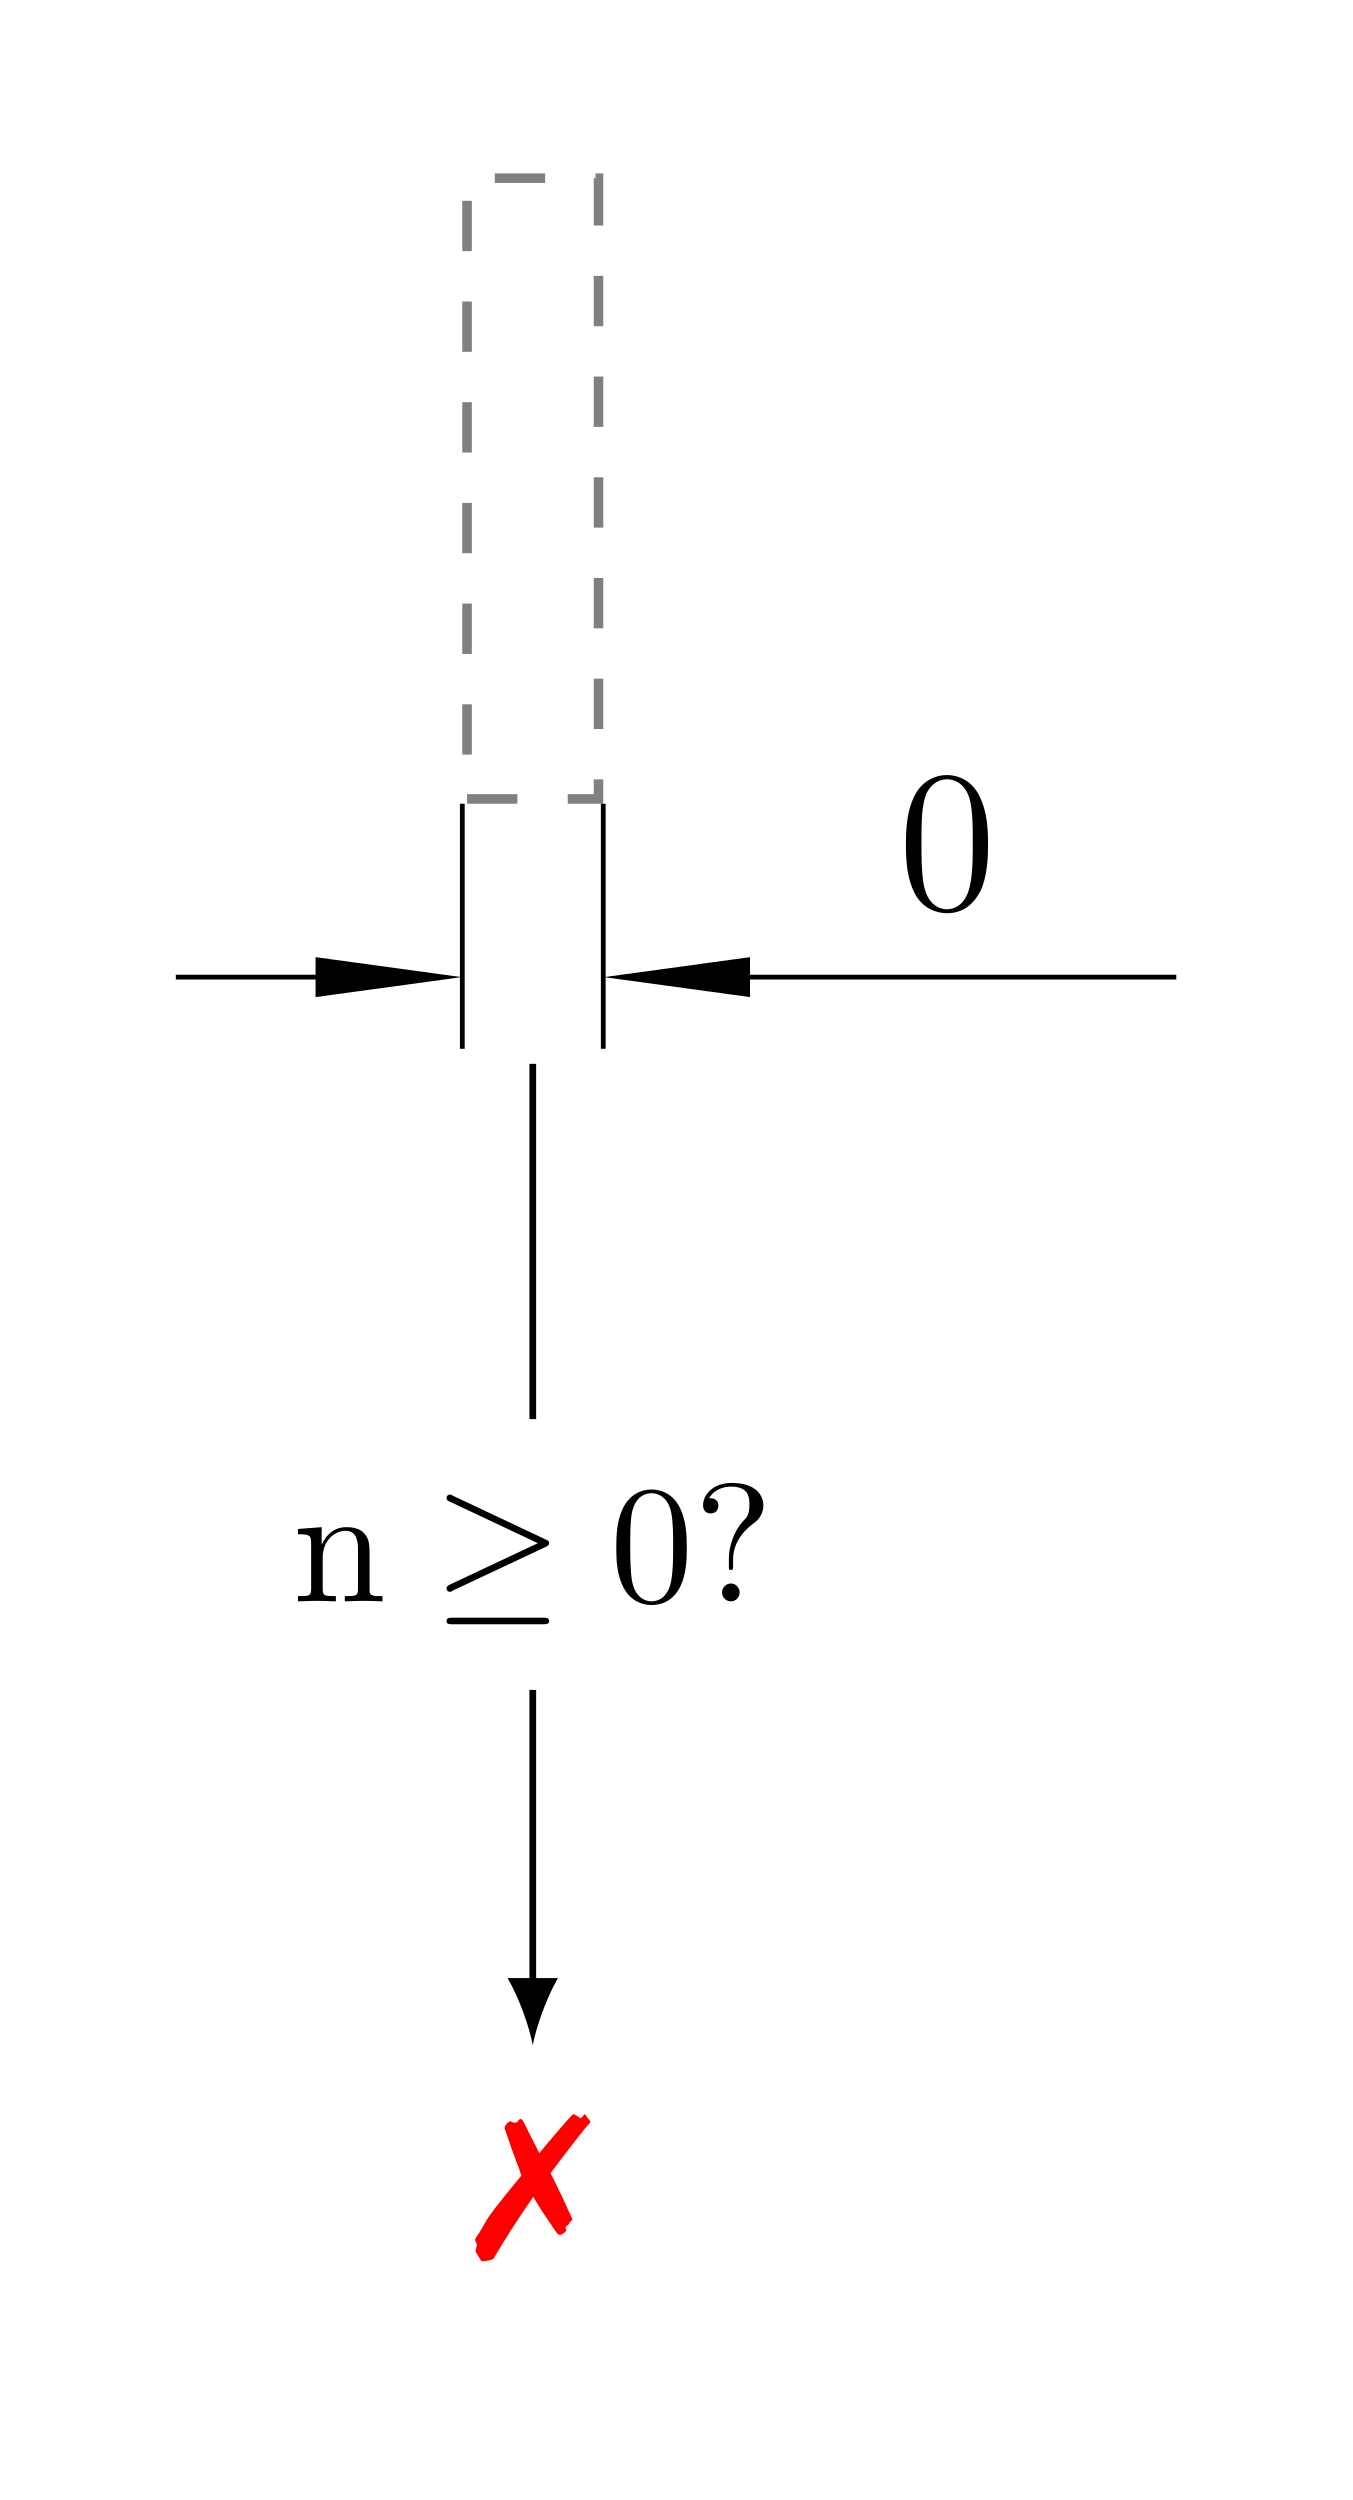
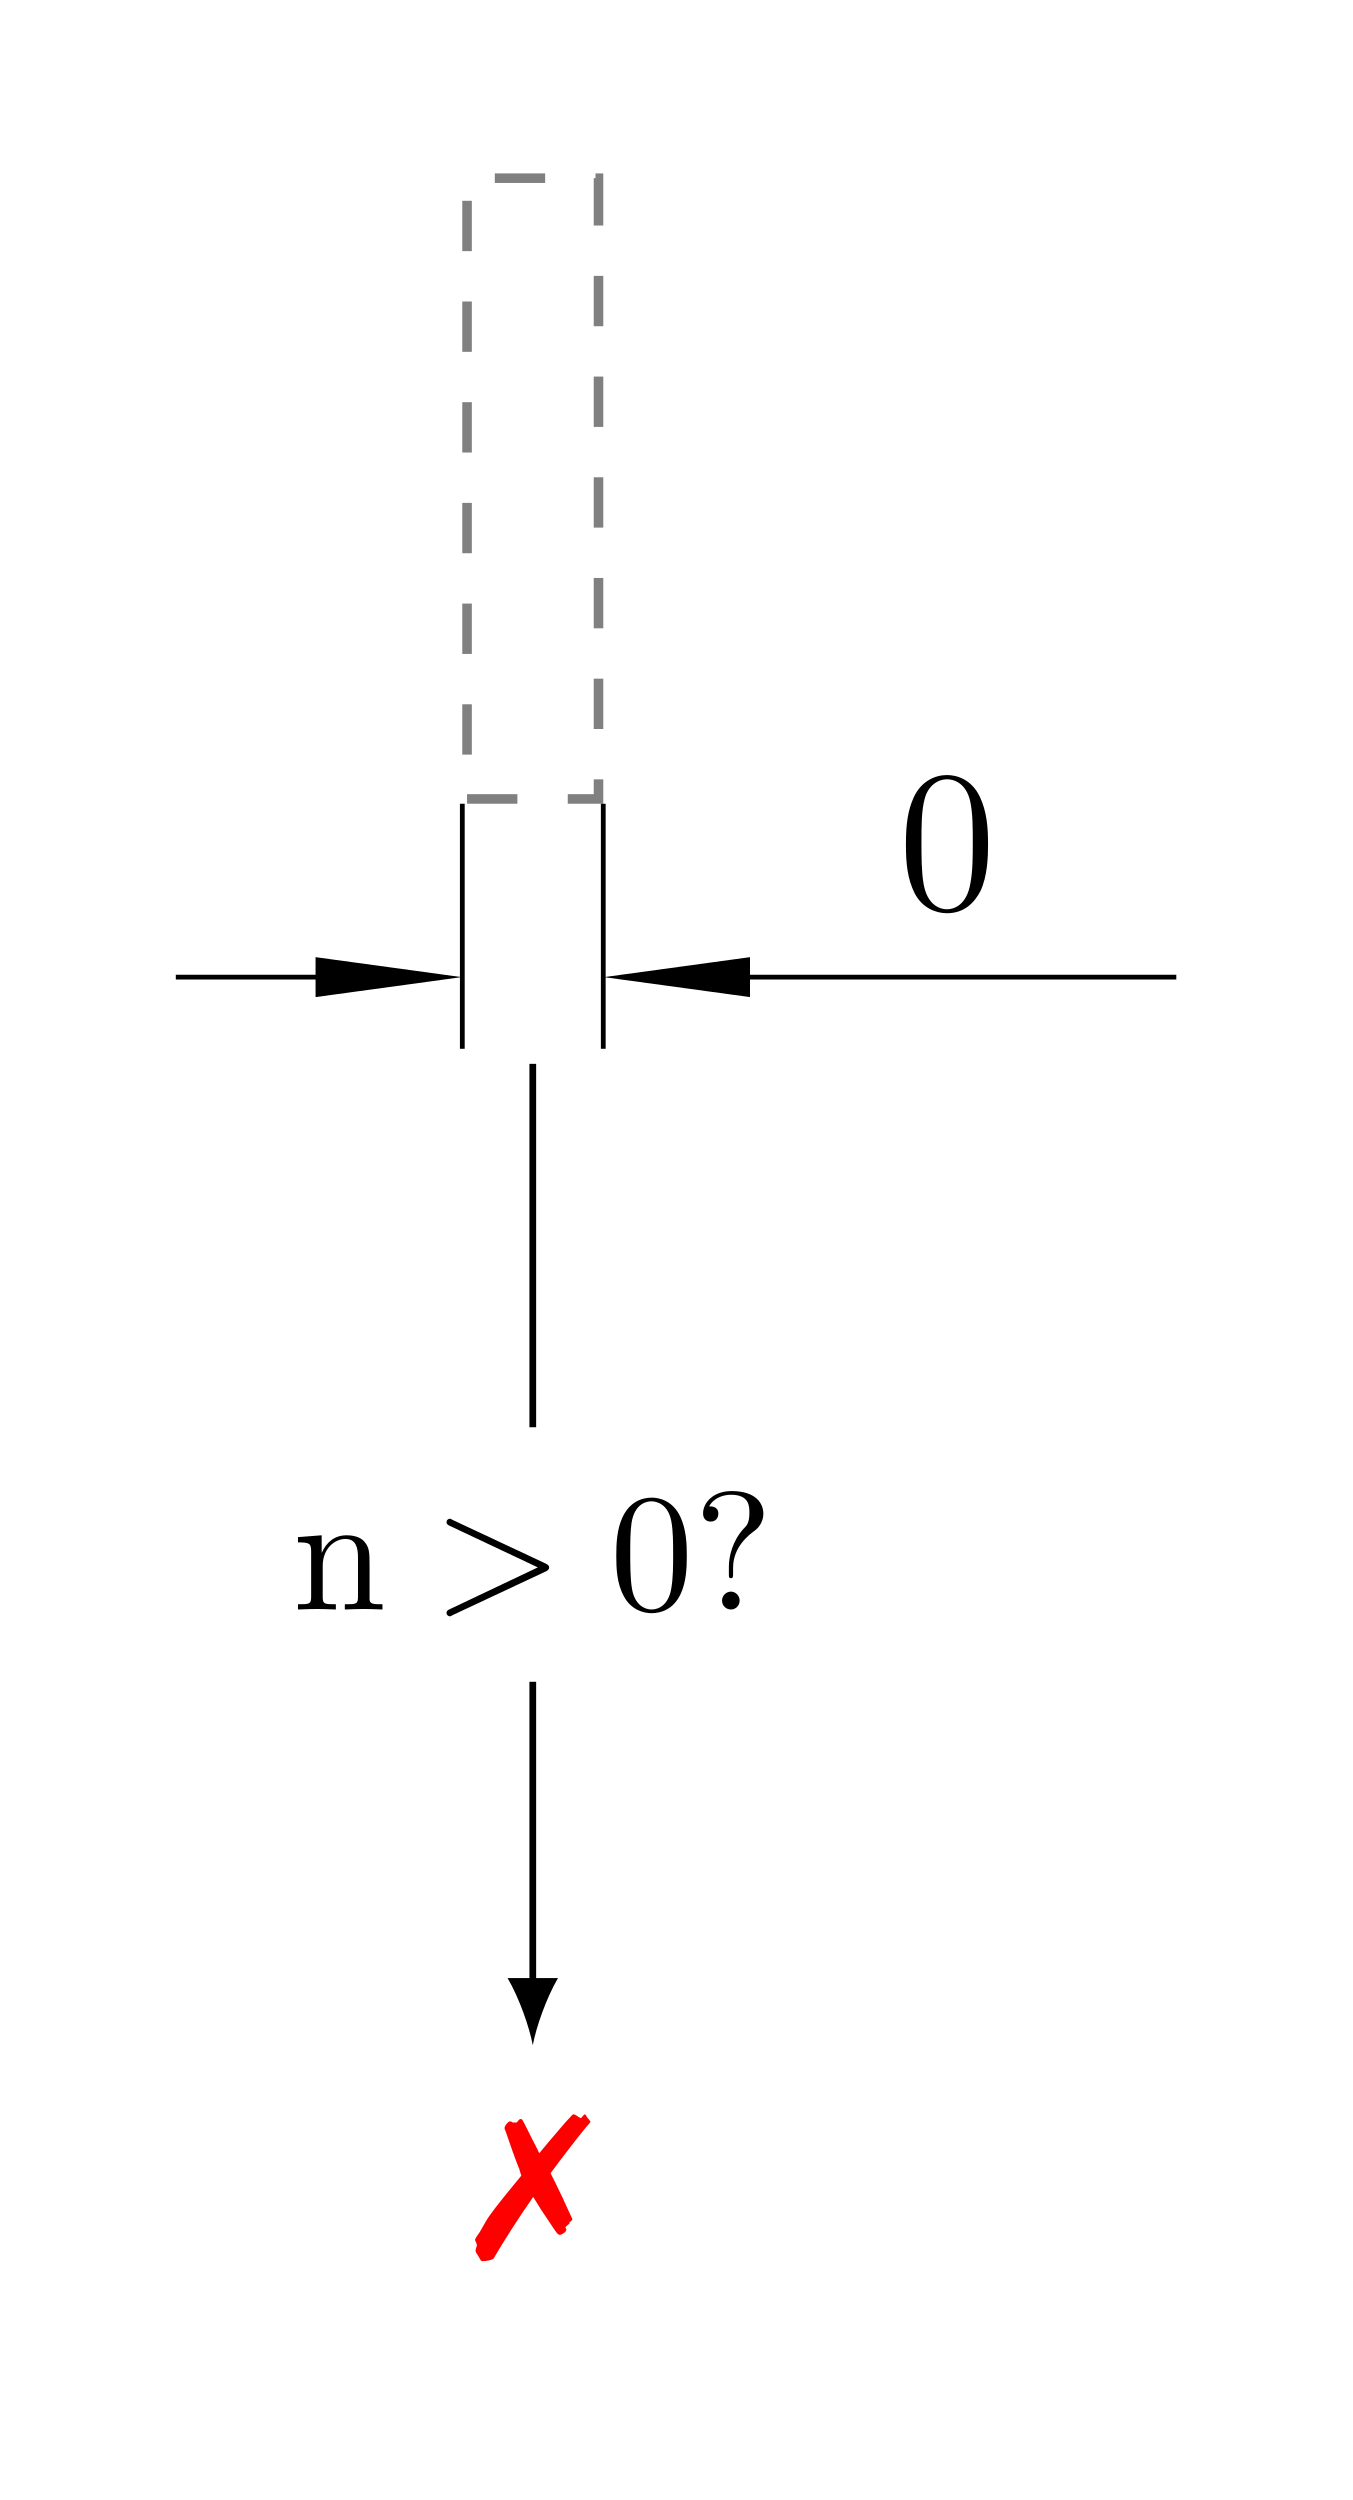
<svg xmlns="http://www.w3.org/2000/svg" xmlns:xlink="http://www.w3.org/1999/xlink" width="80.267pt" height="148.414pt" viewBox="0 0 80.267 148.414" version="1.1">
  <defs>
    <g>
      <symbol overflow="visible" id="glyph0-0">
        <path style="stroke:none;" d="" />
      </symbol>
      <symbol overflow="visible" id="glyph0-1">
        <path style="stroke:none;" d="M 5.359 -3.828 C 5.359 -4.812 5.297 -5.781 4.859 -6.688 C 4.375 -7.688 3.516 -7.953 2.922 -7.953 C 2.234 -7.953 1.391 -7.609 0.938 -6.609 C 0.609 -5.859 0.484 -5.109 0.484 -3.828 C 0.484 -2.672 0.578 -1.797 1 -0.938 C 1.469 -0.031 2.297 0.25 2.922 0.25 C 3.953 0.25 4.547 -0.375 4.906 -1.062 C 5.328 -1.953 5.359 -3.125 5.359 -3.828 Z M 2.922 0.016 C 2.531 0.016 1.75 -0.203 1.531 -1.5 C 1.406 -2.219 1.406 -3.125 1.406 -3.969 C 1.406 -4.953 1.406 -5.828 1.594 -6.531 C 1.797 -7.344 2.406 -7.703 2.922 -7.703 C 3.375 -7.703 4.062 -7.438 4.297 -6.406 C 4.453 -5.719 4.453 -4.781 4.453 -3.969 C 4.453 -3.172 4.453 -2.266 4.312 -1.531 C 4.094 -0.219 3.328 0.016 2.922 0.016 Z M 2.922 0.016 " />
      </symbol>
      <symbol overflow="visible" id="glyph1-0">
        <path style="stroke:none;" d="" />
      </symbol>
      <symbol overflow="visible" id="glyph1-1">
        <path style="stroke:none;" d="M 4.469 -4.391 C 5.031 -5.156 6.172 -6.641 6.391 -6.891 C 6.484 -7.016 6.594 -7.141 6.688 -7.25 C 6.734 -7.312 6.797 -7.359 6.797 -7.391 C 6.828 -7.406 6.844 -7.422 6.844 -7.438 C 6.844 -7.453 6.766 -7.562 6.734 -7.594 L 6.641 -7.703 C 6.641 -7.719 6.609 -7.75 6.594 -7.797 C 6.531 -7.859 6.531 -7.891 6.516 -7.891 L 6.5 -7.891 C 6.484 -7.891 6.469 -7.859 6.453 -7.859 C 6.406 -7.812 6.375 -7.766 6.328 -7.719 C 6.328 -7.703 6.297 -7.688 6.25 -7.656 C 6.094 -7.766 5.891 -7.891 5.828 -7.891 C 5.781 -7.891 5.766 -7.859 5.344 -7.406 C 4.453 -6.375 4.016 -5.844 3.797 -5.578 C 3.734 -5.719 3.734 -5.719 3.641 -5.906 C 3.422 -6.328 3.25 -6.656 3.125 -6.922 C 2.781 -7.609 2.781 -7.609 2.688 -7.609 C 2.656 -7.609 2.609 -7.578 2.594 -7.562 C 2.562 -7.531 2.547 -7.5 2.516 -7.469 L 2.438 -7.391 C 2.391 -7.406 2.359 -7.406 2.344 -7.406 C 2.312 -7.406 2.297 -7.406 2.25 -7.391 C 2.156 -7.453 2.109 -7.469 2.062 -7.469 C 1.953 -7.469 1.734 -7.203 1.734 -7.062 C 1.734 -7.047 1.766 -6.953 1.812 -6.844 L 2.203 -5.719 C 2.344 -5.344 2.469 -4.969 2.625 -4.609 C 2.625 -4.547 2.672 -4.438 2.734 -4.25 C 1.266 -2.469 0.828 -1.891 0.609 -1.5 C 0.375 -1.094 0.234 -0.828 0.172 -0.766 C 0.062 -0.609 -0.016 -0.484 -0.016 -0.422 C -0.016 -0.406 0.031 -0.328 0.078 -0.203 C 0.078 -0.172 0.094 -0.125 0.094 -0.125 C 0.094 -0.094 0.078 -0.016 0.031 0.109 C 0.031 0.141 0.016 0.172 0.016 0.188 C 0.016 0.281 0.016 0.281 0.281 0.703 C 0.328 0.812 0.359 0.828 0.453 0.828 C 0.672 0.828 0.953 0.766 1.078 0.688 C 1.641 -0.281 2.594 -1.781 3.438 -2.984 C 3.844 -2.312 3.844 -2.312 4.641 -1.125 C 4.859 -0.797 4.922 -0.734 5.016 -0.734 C 5.156 -0.734 5.406 -0.922 5.406 -1.031 C 5.406 -1.047 5.391 -1.094 5.359 -1.141 C 5.359 -1.141 5.359 -1.172 5.359 -1.188 C 5.359 -1.203 5.391 -1.25 5.469 -1.297 L 5.594 -1.406 L 5.594 -1.484 C 5.688 -1.531 5.719 -1.562 5.766 -1.656 L 5.719 -1.766 C 5.672 -1.859 5.672 -1.875 5.516 -2.203 C 5.312 -2.672 5.094 -3.125 4.766 -3.797 Z M 4.469 -4.391 " />
      </symbol>
      <symbol overflow="visible" id="glyph2-0">
        <path style="stroke:none;" d="" />
      </symbol>
      <symbol overflow="visible" id="glyph2-1">
        <path style="stroke:none;" d="M 1.094 -3.422 L 1.094 -0.75 C 1.094 -0.312 0.984 -0.312 0.312 -0.312 L 0.312 0 C 0.672 -0.016 1.172 -0.031 1.453 -0.031 C 1.703 -0.031 2.219 -0.016 2.562 0 L 2.562 -0.312 C 1.891 -0.312 1.781 -0.312 1.781 -0.75 L 1.781 -2.594 C 1.781 -3.625 2.5 -4.188 3.125 -4.188 C 3.766 -4.188 3.875 -3.656 3.875 -3.078 L 3.875 -0.75 C 3.875 -0.312 3.766 -0.312 3.094 -0.312 L 3.094 0 C 3.438 -0.016 3.953 -0.031 4.219 -0.031 C 4.469 -0.031 5 -0.016 5.328 0 L 5.328 -0.312 C 4.812 -0.312 4.562 -0.312 4.562 -0.609 L 4.562 -2.516 C 4.562 -3.375 4.562 -3.672 4.25 -4.031 C 4.109 -4.203 3.781 -4.406 3.203 -4.406 C 2.469 -4.406 2 -3.984 1.719 -3.359 L 1.719 -4.406 L 0.312 -4.297 L 0.312 -3.984 C 1.016 -3.984 1.094 -3.922 1.094 -3.422 Z M 1.094 -3.422 " />
      </symbol>
      <symbol overflow="visible" id="glyph2-2">
        <path style="stroke:none;" d="M 4.578 -3.188 C 4.578 -3.984 4.531 -4.781 4.188 -5.516 C 3.734 -6.484 2.906 -6.641 2.5 -6.641 C 1.891 -6.641 1.172 -6.375 0.75 -5.453 C 0.438 -4.766 0.391 -3.984 0.391 -3.188 C 0.391 -2.438 0.422 -1.547 0.844 -0.781 C 1.266 0.016 2 0.219 2.484 0.219 C 3.016 0.219 3.781 0.016 4.219 -0.938 C 4.531 -1.625 4.578 -2.406 4.578 -3.188 Z M 2.484 0 C 2.094 0 1.5 -0.25 1.328 -1.203 C 1.219 -1.797 1.219 -2.719 1.219 -3.312 C 1.219 -3.953 1.219 -4.609 1.297 -5.141 C 1.484 -6.328 2.234 -6.422 2.484 -6.422 C 2.812 -6.422 3.469 -6.234 3.656 -5.25 C 3.766 -4.688 3.766 -3.938 3.766 -3.312 C 3.766 -2.562 3.766 -1.891 3.656 -1.25 C 3.5 -0.297 2.938 0 2.484 0 Z M 2.484 0 " />
      </symbol>
      <symbol overflow="visible" id="glyph2-3">
        <path style="stroke:none;" d="M 2.344 -2.484 C 2.344 -3.734 3.312 -4.453 3.656 -4.703 C 3.922 -4.906 4.141 -5.266 4.141 -5.688 C 4.141 -6.266 3.734 -7.031 2.25 -7.031 C 1.172 -7.031 0.562 -6.344 0.562 -5.703 C 0.562 -5.359 0.781 -5.219 1.016 -5.219 C 1.297 -5.219 1.469 -5.422 1.469 -5.688 C 1.469 -6.125 1.062 -6.125 0.922 -6.125 C 1.219 -6.656 1.797 -6.812 2.219 -6.812 C 3.312 -6.812 3.312 -6.125 3.312 -5.734 C 3.312 -5.156 3.156 -4.969 2.969 -4.797 C 2.312 -4.078 2.094 -3.156 2.094 -2.547 L 2.094 -2.109 C 2.094 -1.922 2.094 -1.859 2.219 -1.859 C 2.344 -1.859 2.344 -1.953 2.344 -2.141 Z M 2.734 -0.531 C 2.734 -0.812 2.5 -1.062 2.219 -1.062 C 1.922 -1.062 1.688 -0.812 1.688 -0.531 C 1.688 -0.234 1.922 0 2.219 0 C 2.5 0 2.734 -0.234 2.734 -0.531 Z M 2.734 -0.531 " />
      </symbol>
      <symbol overflow="visible" id="glyph3-0">
        <path style="stroke:none;" d="" />
      </symbol>
      <symbol overflow="visible" id="glyph3-1">
-         <path style="stroke:none;" d="M 6.719 -3.234 C 6.859 -3.297 6.922 -3.359 6.922 -3.453 C 6.922 -3.547 6.875 -3.609 6.719 -3.672 L 1.219 -6.266 C 1.094 -6.344 1.047 -6.344 1.031 -6.344 C 0.906 -6.344 0.828 -6.25 0.828 -6.141 C 0.828 -6.016 0.906 -5.969 1.016 -5.922 L 6.25 -3.453 L 1.031 -1 C 0.844 -0.906 0.828 -0.828 0.828 -0.766 C 0.828 -0.656 0.922 -0.562 1.031 -0.562 C 1.062 -0.562 1.078 -0.562 1.203 -0.641 Z M 6.562 1.359 C 6.734 1.359 6.922 1.359 6.922 1.172 C 6.922 0.969 6.703 0.969 6.562 0.969 L 1.188 0.969 C 1.031 0.969 0.828 0.969 0.828 1.172 C 0.828 1.359 1 1.359 1.172 1.359 Z M 6.562 1.359 " />
+         <path style="stroke:none;" d="M 6.734 -2.266 C 6.844 -2.328 6.922 -2.375 6.922 -2.5 C 6.922 -2.609 6.844 -2.656 6.734 -2.719 L 1.203 -5.312 C 1.078 -5.391 1.062 -5.391 1.031 -5.391 C 0.922 -5.391 0.828 -5.297 0.828 -5.188 C 0.828 -5.094 0.875 -5.031 1.016 -4.969 L 6.25 -2.5 L 1.016 -0.016 C 0.875 0.047 0.828 0.109 0.828 0.203 C 0.828 0.312 0.922 0.406 1.031 0.406 C 1.062 0.406 1.078 0.406 1.203 0.328 Z M 6.734 -2.266 " />
      </symbol>
    </g>
    <clipPath id="clip1">
      <path d="M 0 0 L 80.266 0 L 80.266 148.414 L 0 148.414 Z M 0 0 " />
    </clipPath>
  </defs>
  <g id="surface1">
    <g clip-path="url(#clip1)" clip-rule="nonzero">
      <path style=" stroke:none;fill-rule:nonzero;fill:rgb(100%,100%,100%);fill-opacity:1;" d="M 0 148.414 L 0 0 L 80.266 0 L 80.266 148.414 Z M 0 148.414 " />
    </g>
    <path style="fill:none;stroke-width:0.567;stroke-linecap:butt;stroke-linejoin:miter;stroke:rgb(50%,50%,50%);stroke-opacity:1;stroke-dasharray:2.989,2.989;stroke-miterlimit:10;" d="M -3.902 -18.426 L 3.902 -18.426 L 3.902 18.426 L -3.902 18.426 Z M -3.902 -18.426 " transform="matrix(1,0,0,-1,31.629,29.004)" />
    <path style="fill:none;stroke-width:0.283;stroke-linecap:butt;stroke-linejoin:miter;stroke:rgb(0%,0%,0%);stroke-opacity:1;stroke-miterlimit:10;" d="M -4.184 -18.711 L -4.184 -29.004 M -4.184 -24.75 L -4.184 -33.258 " transform="matrix(1,0,0,-1,31.629,29.004)" />
    <path style="fill:none;stroke-width:0.283;stroke-linecap:butt;stroke-linejoin:miter;stroke:rgb(0%,0%,0%);stroke-opacity:1;stroke-miterlimit:10;" d="M 4.184 -18.711 L 4.184 -29.004 M 4.184 -24.75 L 4.184 -33.258 " transform="matrix(1,0,0,-1,31.629,29.004)" />
    <path style="fill:none;stroke-width:0.283;stroke-linecap:butt;stroke-linejoin:miter;stroke:rgb(0%,0%,0%);stroke-opacity:1;stroke-miterlimit:10;" d="M -12.824 -29.004 L -21.192 -29.004 " transform="matrix(1,0,0,-1,31.629,29.004)" />
    <path style="fill-rule:nonzero;fill:rgb(0%,0%,0%);fill-opacity:1;stroke-width:0.283;stroke-linecap:butt;stroke-linejoin:miter;stroke:rgb(0%,0%,0%);stroke-opacity:1;stroke-miterlimit:10;" d="M 7.627 -0 L 0.143 1.023 L 0.143 -1.023 Z M 7.627 -0 " transform="matrix(1,0,0,-1,18.73192,58.00778)" />
    <path style="fill:none;stroke-width:0.283;stroke-linecap:butt;stroke-linejoin:miter;stroke:rgb(0%,0%,0%);stroke-opacity:1;stroke-miterlimit:10;" d="M 12.828 -29.004 L 38.203 -29.004 " transform="matrix(1,0,0,-1,31.629,29.004)" />
    <path style="fill-rule:nonzero;fill:rgb(0%,0%,0%);fill-opacity:1;stroke-width:0.283;stroke-linecap:butt;stroke-linejoin:miter;stroke:rgb(0%,0%,0%);stroke-opacity:1;stroke-miterlimit:10;" d="M 7.628 0 L 0.143 1.023 L 0.143 -1.023 Z M 7.628 0 " transform="matrix(-1,0,0,1,44.52608,58.00778)" />
    <g style="fill:rgb(0%,0%,0%);fill-opacity:1;">
      <use xlink:href="#glyph0-1" x="53.297" y="53.964" />
    </g>
    <g style="fill:rgb(100%,0%,0%);fill-opacity:1;">
      <use xlink:href="#glyph1-1" x="28.216" y="133.405" />
    </g>
    <path style="fill:none;stroke-width:0.399;stroke-linecap:butt;stroke-linejoin:miter;stroke:rgb(0%,0%,0%);stroke-opacity:1;stroke-miterlimit:10;" d="M -0 -34.152 L -0 -88.824 " transform="matrix(1,0,0,-1,31.629,29.004)" />
    <path style=" stroke:none;fill-rule:nonzero;fill:rgb(0%,0%,0%);fill-opacity:1;" d="M 31.629 121.414 C 31.828 120.352 32.426 118.625 33.125 117.43 L 30.133 117.43 C 30.832 118.625 31.43 120.352 31.629 121.414 " />
-     <path style=" stroke:none;fill-rule:nonzero;fill:rgb(100%,100%,100%);fill-opacity:1;" d="M 13.477 100.324 L 49.781 100.324 L 49.781 84.246 L 13.477 84.246 Z M 13.477 100.324 " />
+     <path style=" stroke:none;fill-rule:nonzero;fill:rgb(100%,100%,100%);fill-opacity:1;" d="M 13.477 99.84 L 49.781 99.84 L 49.781 84.73 L 13.477 84.73 Z M 13.477 99.84 " />
    <g style="fill:rgb(0%,0%,0%);fill-opacity:1;">
-       <use xlink:href="#glyph2-1" x="17.377" y="95.066" />
+       <use xlink:href="#glyph2-1" x="17.377" y="95.549" />
    </g>
    <g style="fill:rgb(0%,0%,0%);fill-opacity:1;">
-       <use xlink:href="#glyph3-1" x="25.679" y="95.066" />
+       <use xlink:href="#glyph3-1" x="25.679" y="95.549" />
    </g>
    <g style="fill:rgb(0%,0%,0%);fill-opacity:1;">
-       <use xlink:href="#glyph2-2" x="36.195" y="95.066" />
-       <use xlink:href="#glyph2-3" x="41.176" y="95.066" />
+       <use xlink:href="#glyph2-2" x="36.195" y="95.549" />
+       <use xlink:href="#glyph2-3" x="41.176" y="95.549" />
    </g>
  </g>
</svg>
